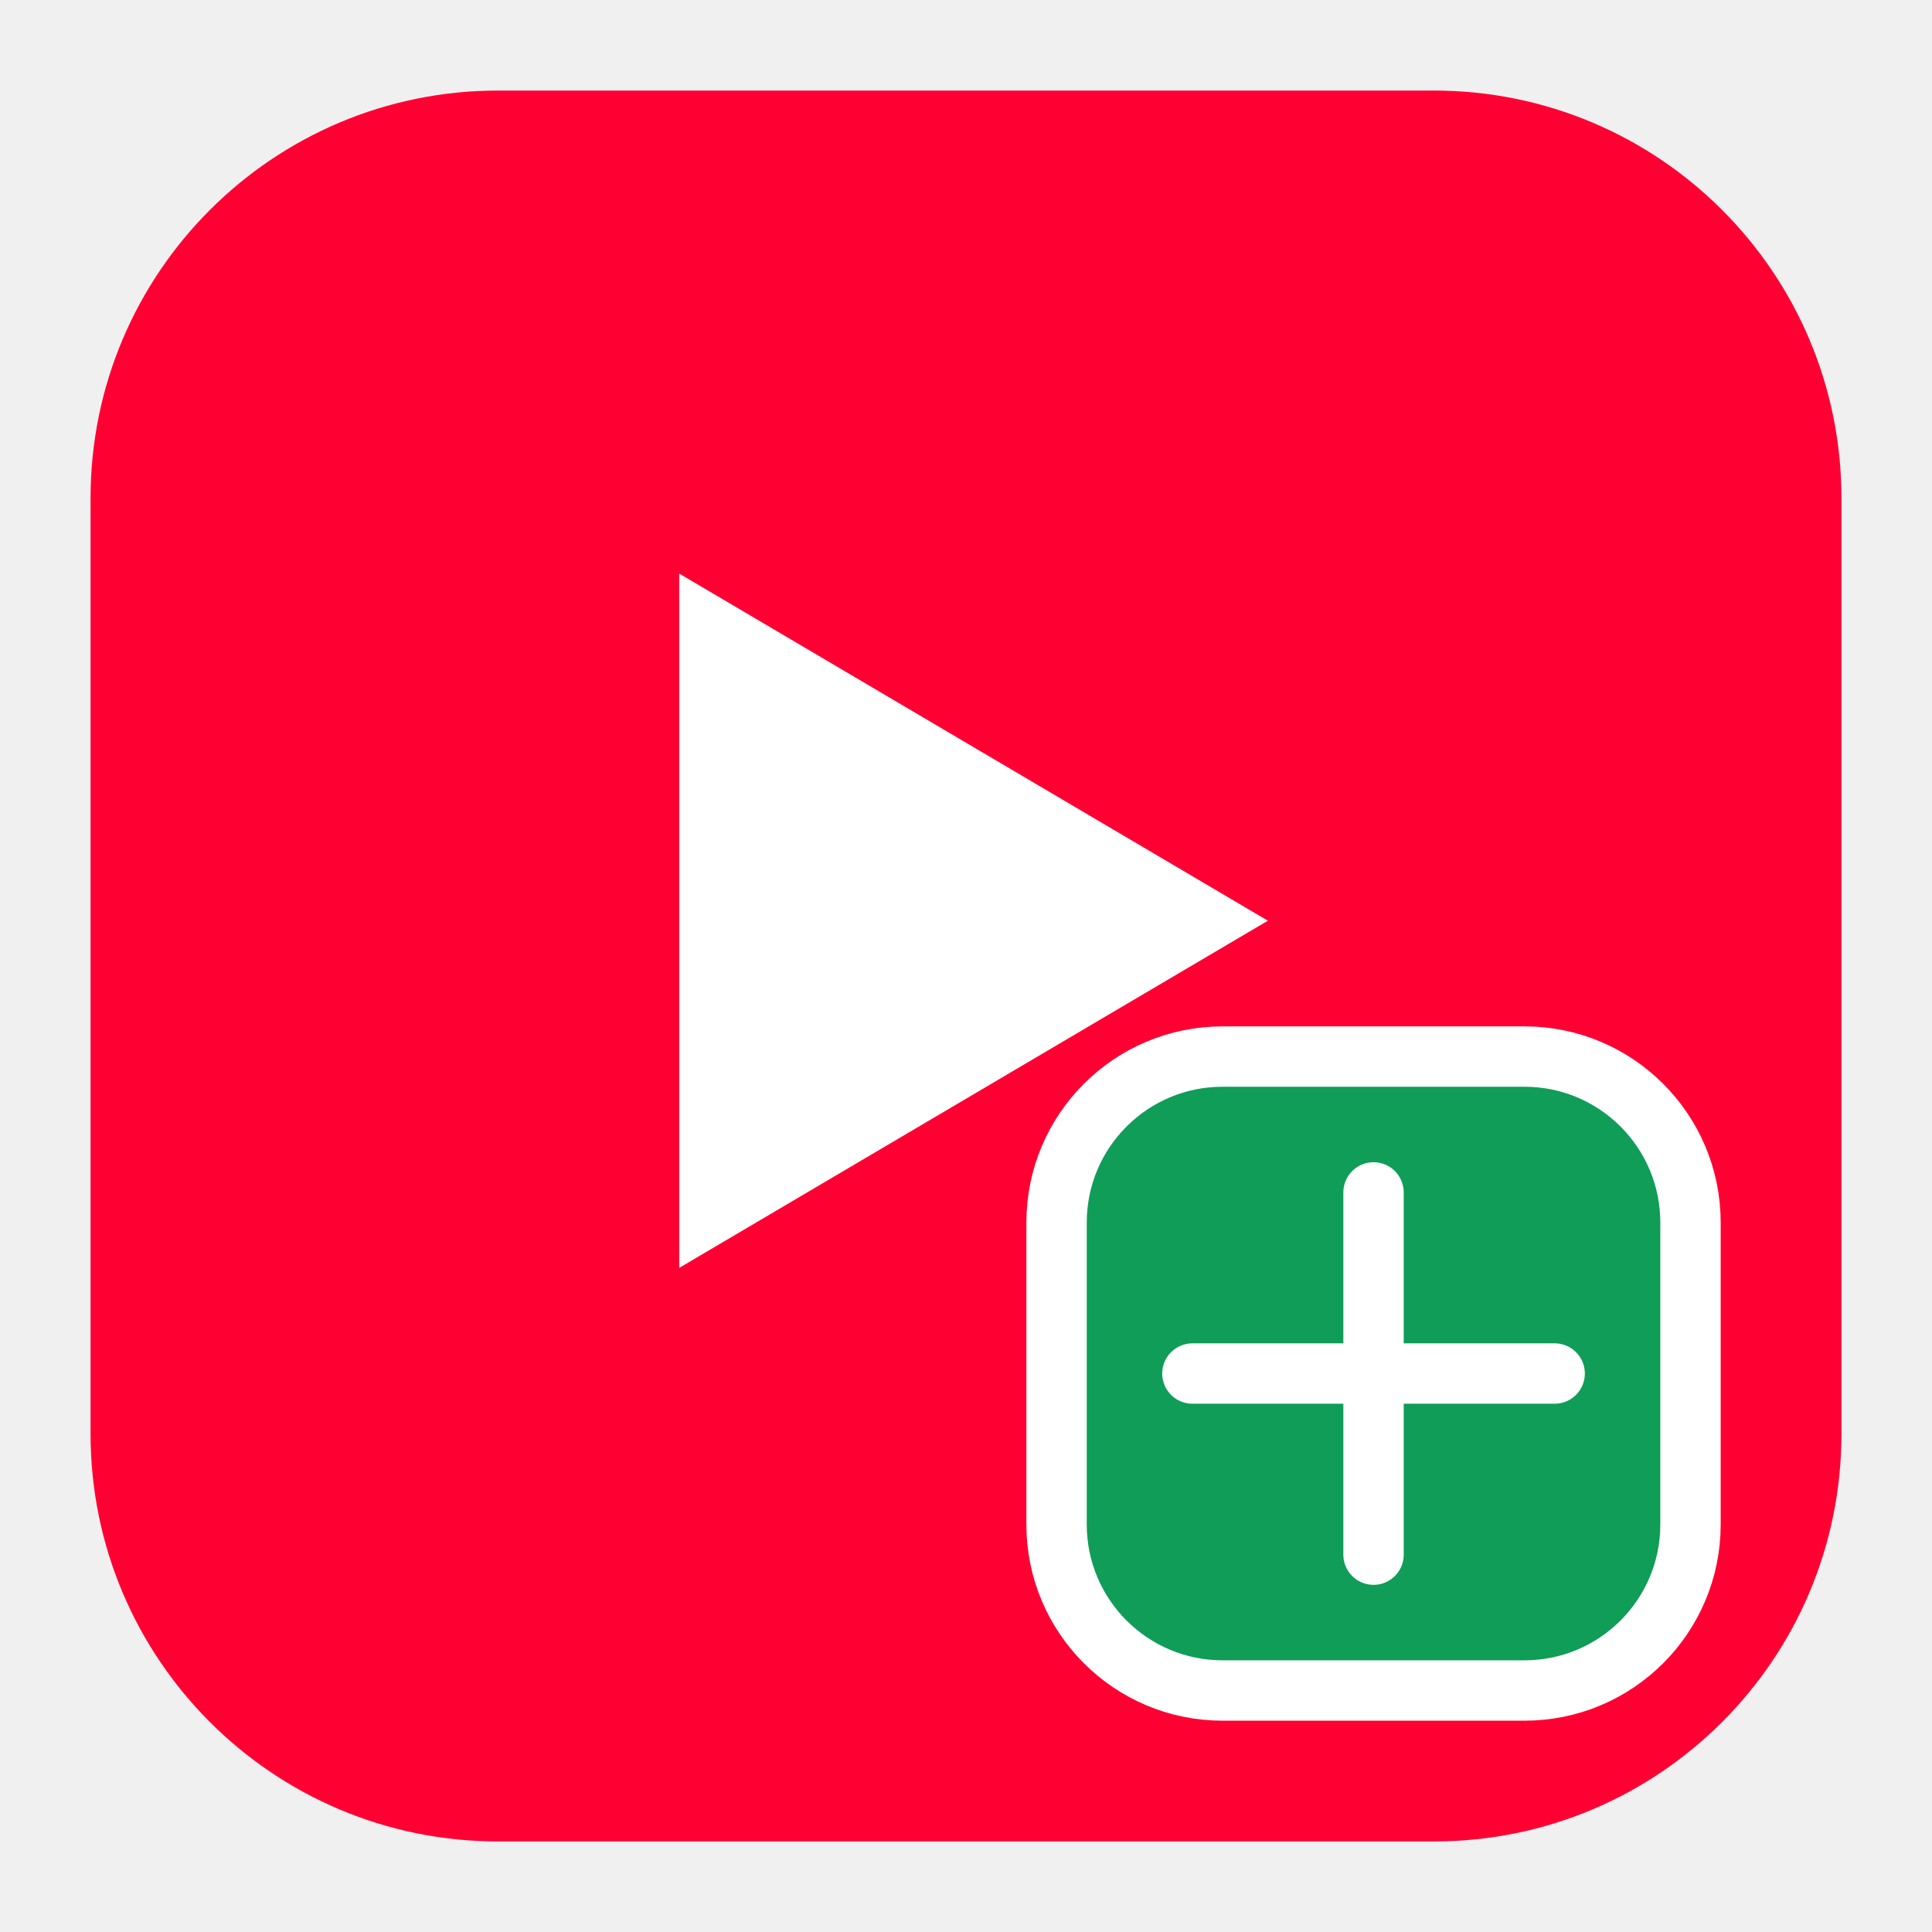
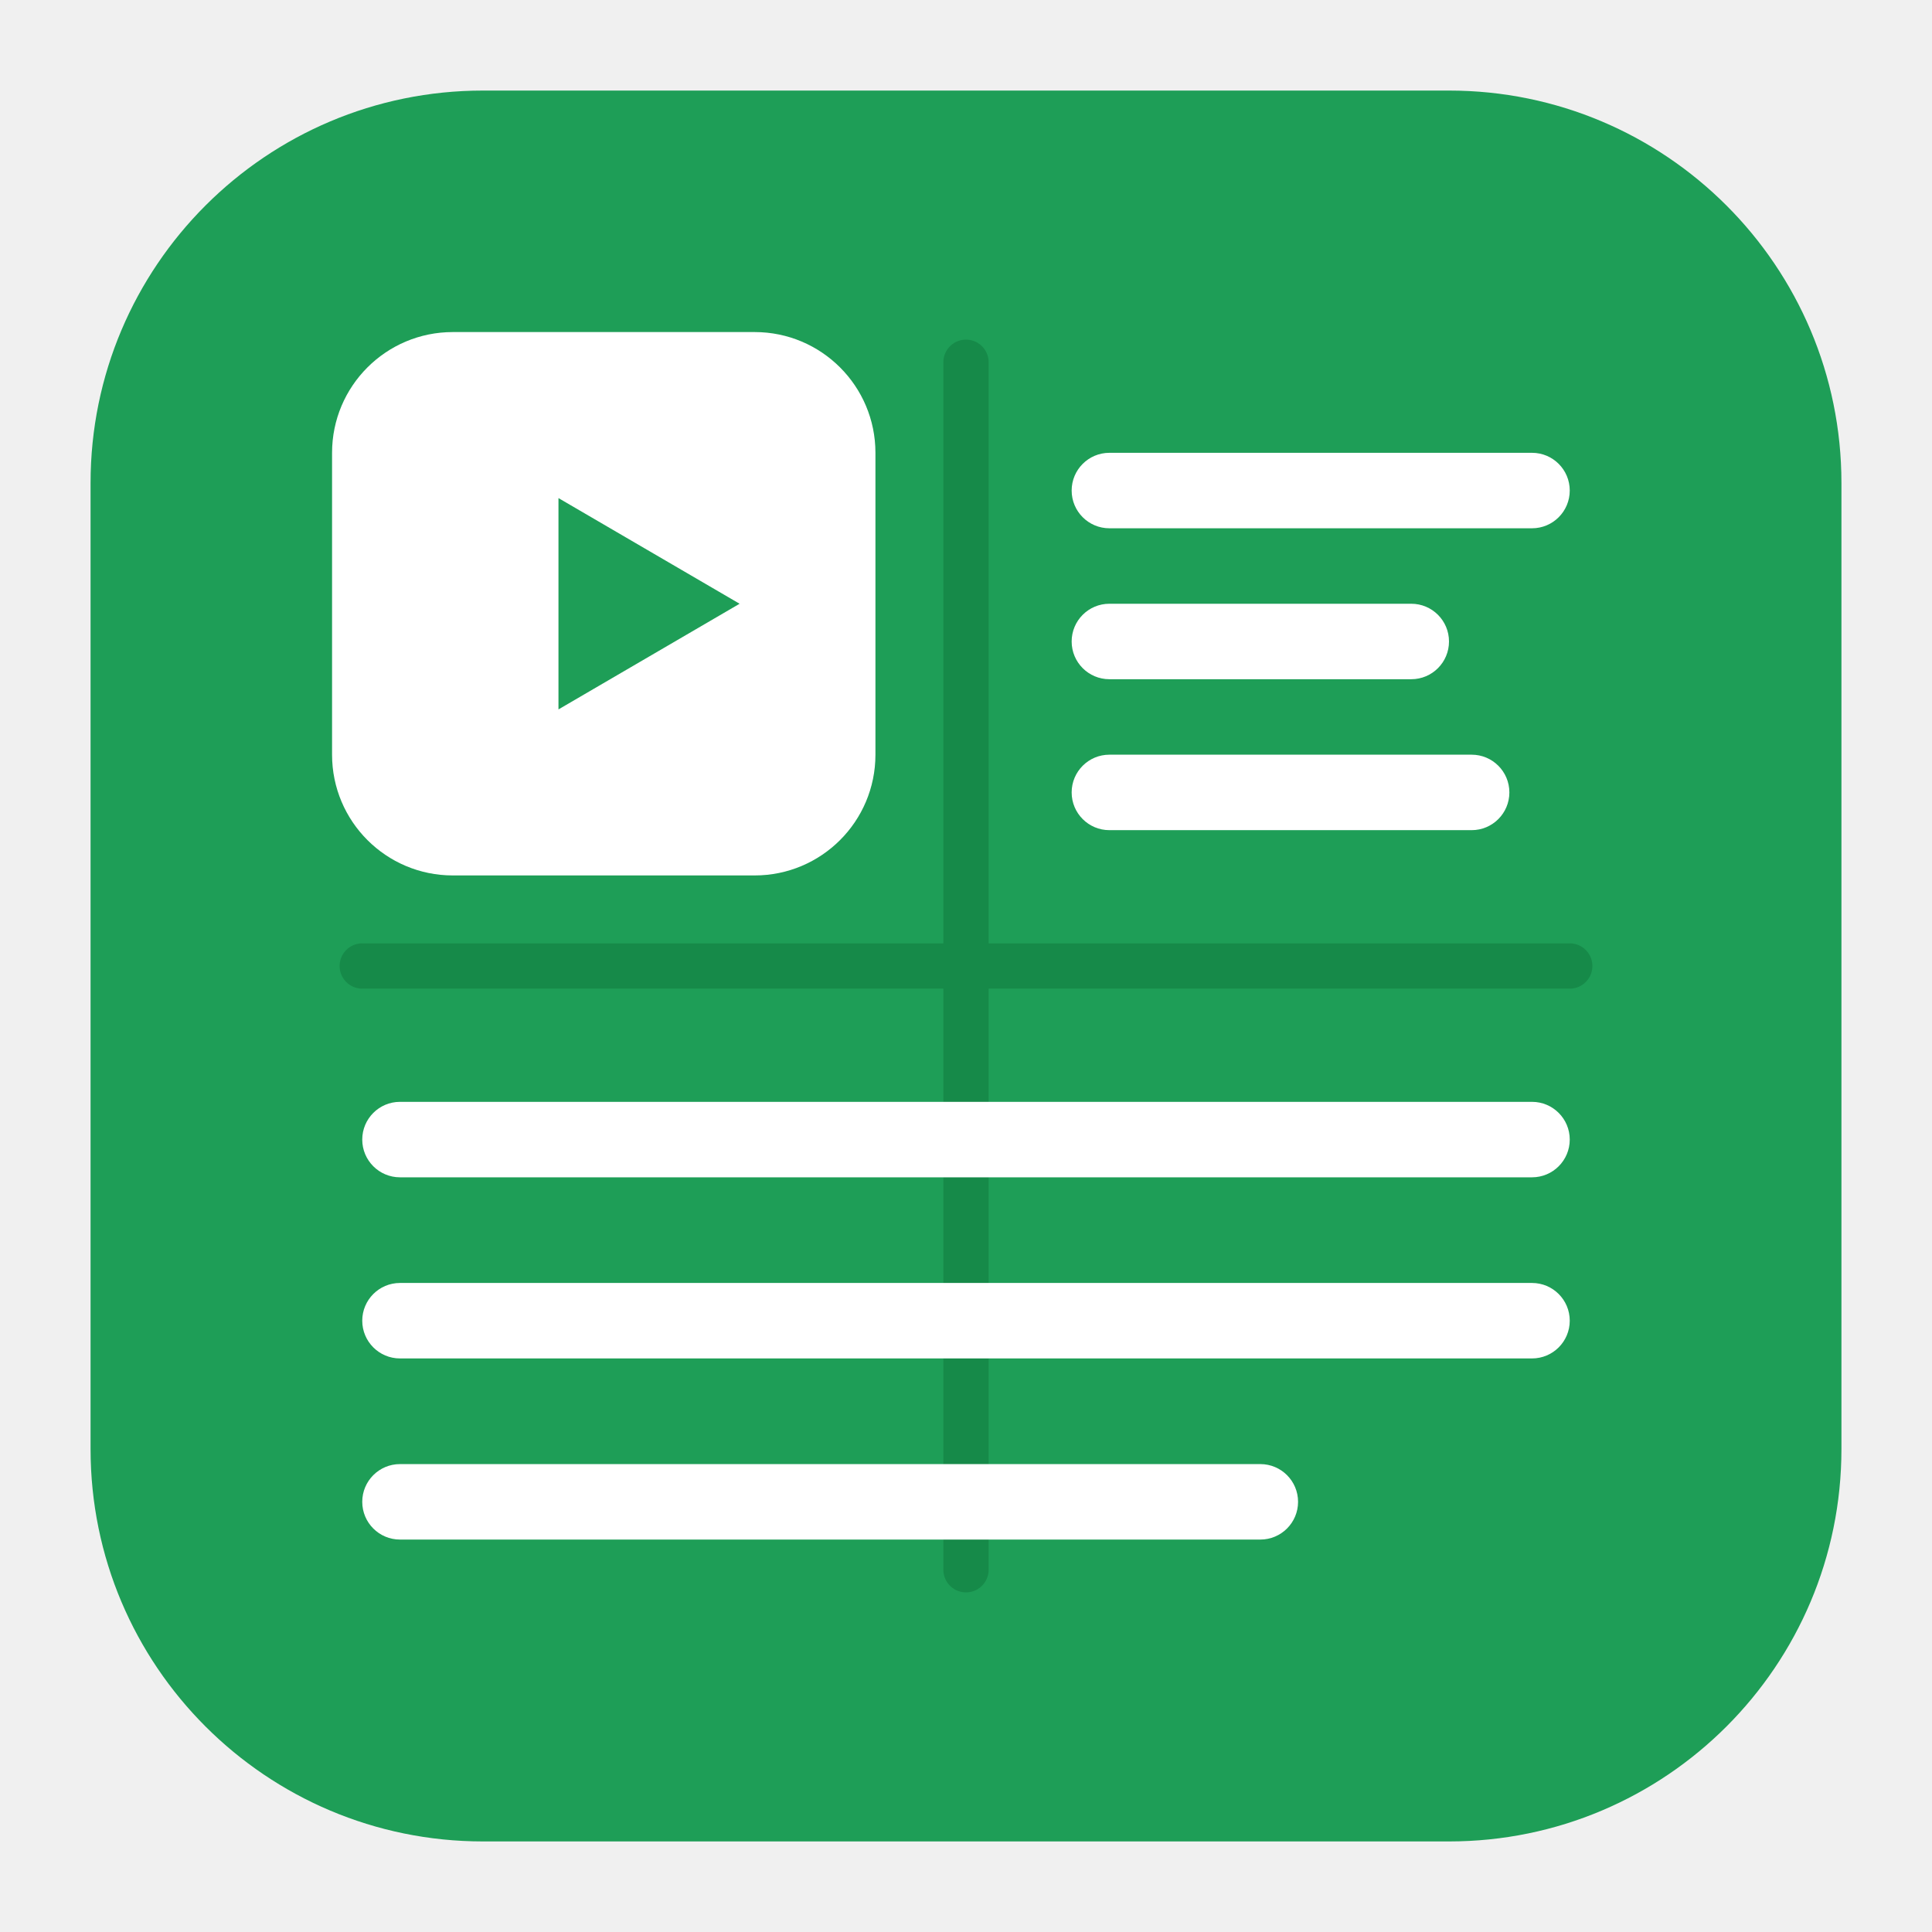
<svg xmlns="http://www.w3.org/2000/svg" width="128" height="128" viewBox="0 0 128 128">
-   <rect x="6" y="6" width="116" height="116" rx="27" fill="#FF0033" />
-   <path d="M45 38 L45 84 L84 61 Z" fill="#ffffff" />
-   <rect x="70" y="70" width="42" height="42" rx="11" fill="#0F9D58" stroke="#ffffff" stroke-width="4" />
-   <g stroke="#ffffff" stroke-width="4" stroke-linecap="round">
-     <line x1="91" y1="79" x2="91" y2="103" />
-     <line x1="79" y1="91" x2="103" y2="91" />
+   <rect x="6" y="6" width="116" height="116" rx="26" fill="#1E9E57" />
+   <g stroke="#168A49" stroke-width="3" stroke-linecap="round">
+     <line x1="64" y1="24" x2="64" y2="104" />
+     <line x1="24" y1="64" x2="104" y2="64" />
+   </g>
+   <rect x="22" y="22" width="36" height="36" rx="8" fill="#ffffff" />
+   <path d="M37 33 L37 47 L49 40 Z" fill="#1E9E57" />
+   <g fill="#ffffff">
+     <rect x="71" y="30" width="33" height="5" rx="2.5" />
+     <rect x="71" y="40" width="25" height="5" rx="2.5" />
+     <rect x="71" y="50" width="29" height="5" rx="2.5" />
+   </g>
+   <g fill="#ffffff">
+     <rect x="24" y="73" width="80" height="5" rx="2.5" />
+     <rect x="24" y="85" width="80" height="5" rx="2.5" />
+     <rect x="24" y="97" width="62" height="5" rx="2.5" />
  </g>
</svg>
